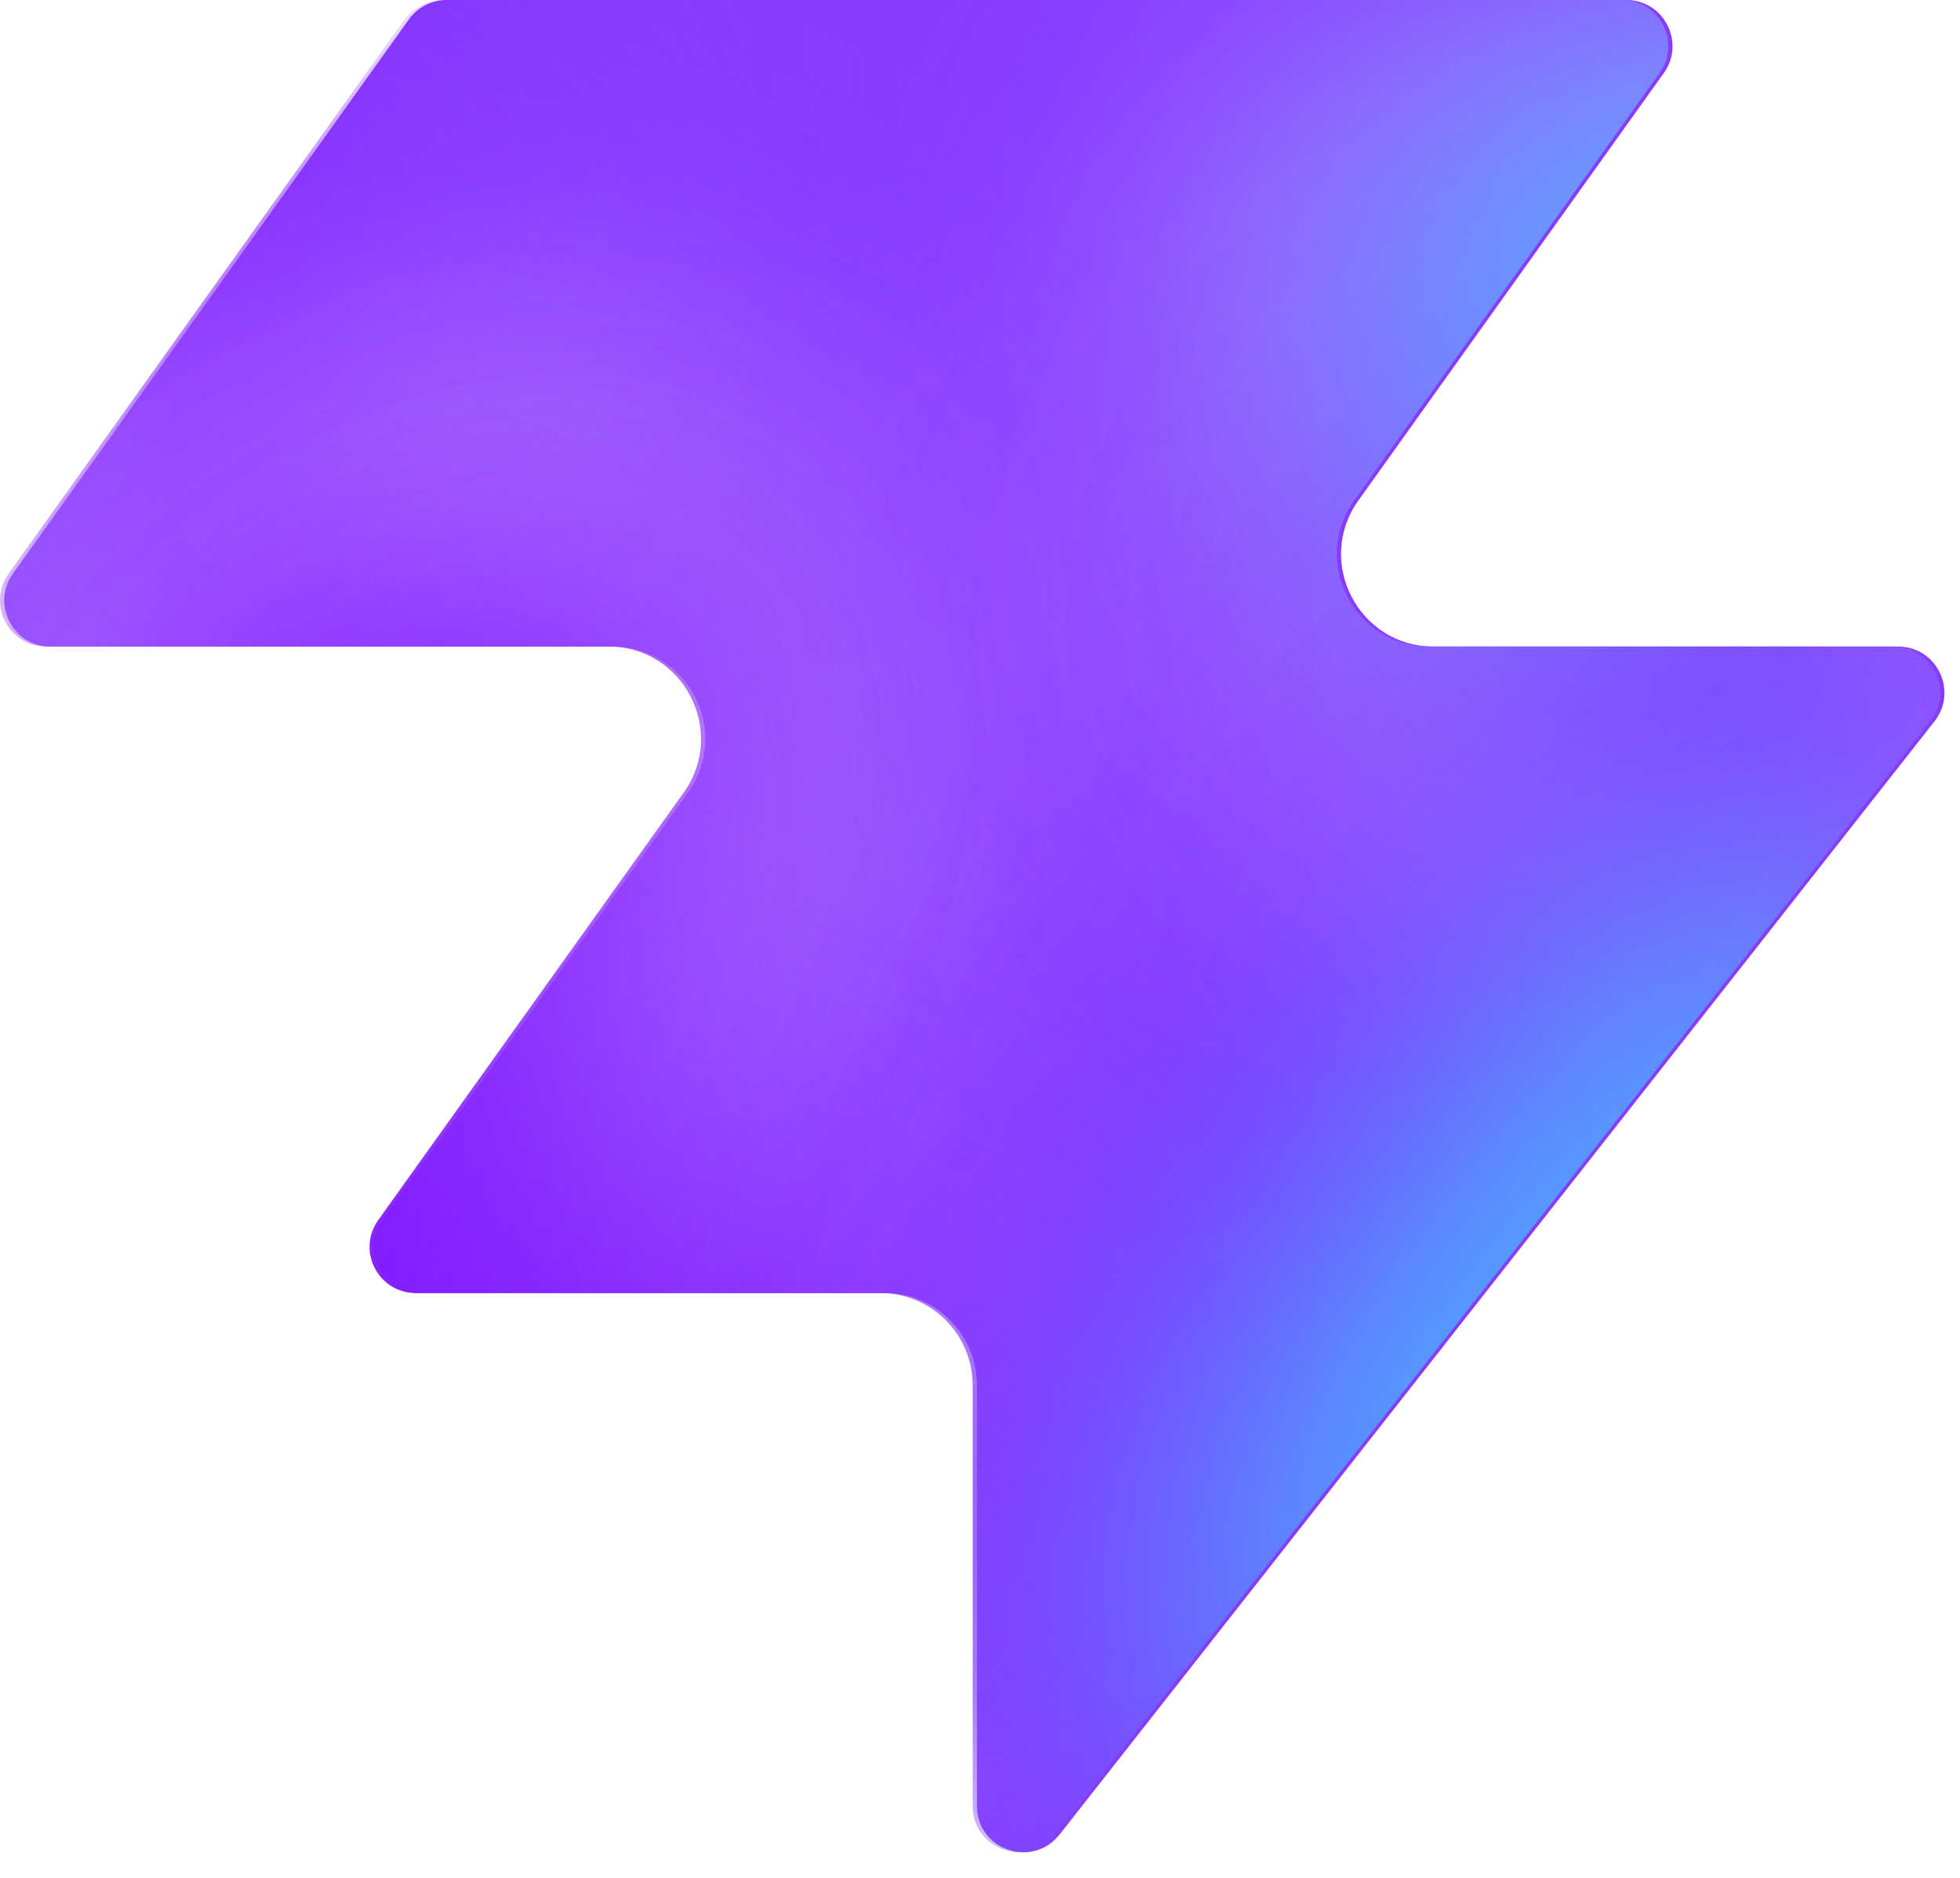
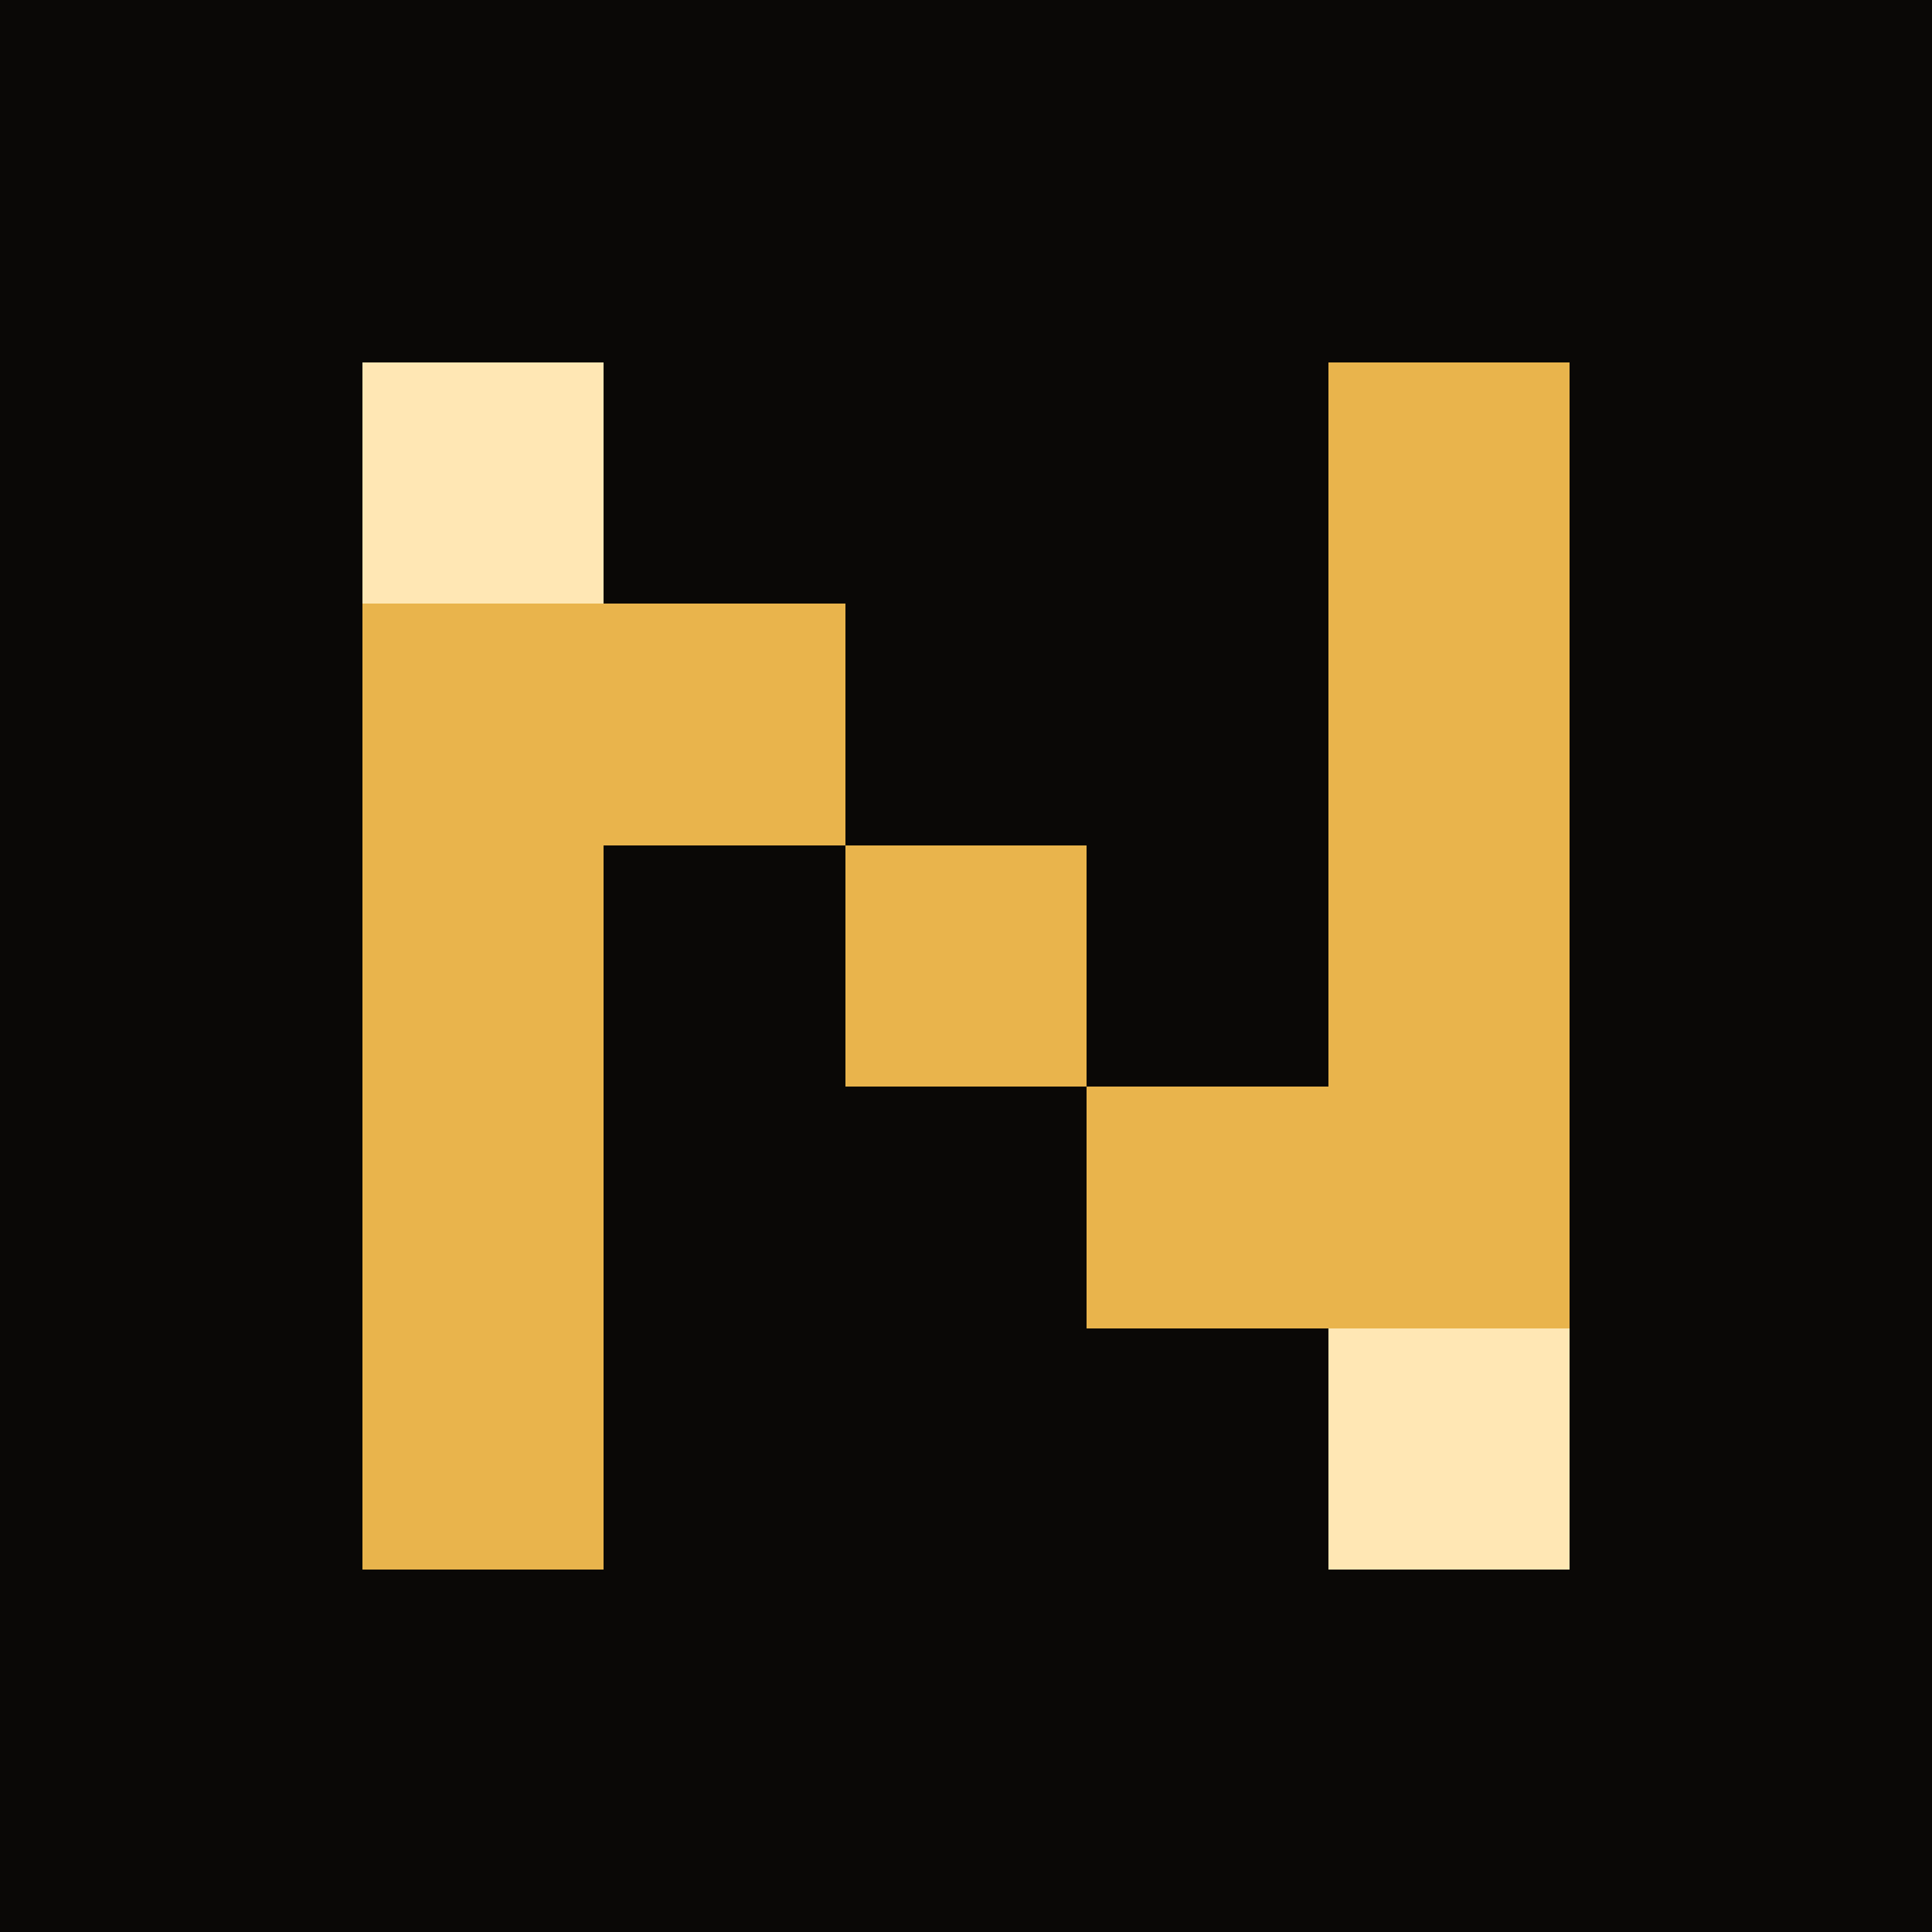
- <svg xmlns="http://www.w3.org/2000/svg" width="48" height="46" fill="none" viewBox="0 0 48 46">
-   <path fill="#863bff" d="M25.946 44.938c-.664.845-2.021.375-2.021-.698V33.937a2.26 2.26 0 0 0-2.262-2.262H10.287c-.92 0-1.456-1.04-.92-1.788l7.48-10.471c1.07-1.497 0-3.578-1.842-3.578H1.237c-.92 0-1.456-1.04-.92-1.788L10.013.474c.214-.297.556-.474.92-.474h28.894c.92 0 1.456 1.04.92 1.788l-7.48 10.471c-1.07 1.498 0 3.579 1.842 3.579h11.377c.943 0 1.473 1.088.89 1.83L25.947 44.94z" style="fill:#863bff;fill:color(display-p3 .525 .23 1);fill-opacity:1" />
-   <mask id="a" width="48" height="46" x="0" y="0" maskUnits="userSpaceOnUse" style="mask-type:alpha">
-     <path fill="#000" d="M25.842 44.938c-.664.844-2.021.375-2.021-.698V33.937a2.26 2.26 0 0 0-2.262-2.262H10.183c-.92 0-1.456-1.04-.92-1.788l7.48-10.471c1.07-1.498 0-3.579-1.842-3.579H1.133c-.92 0-1.456-1.04-.92-1.787L9.91.473c.214-.297.556-.474.92-.474h28.894c.92 0 1.456 1.04.92 1.788l-7.48 10.471c-1.07 1.498 0 3.578 1.842 3.578h11.377c.943 0 1.473 1.088.89 1.832L25.843 44.94z" style="fill:#000;fill-opacity:1" />
-   </mask>
-   <g mask="url(#a)">
-     <g filter="url(#b)">
-       <ellipse cx="5.508" cy="14.704" fill="#ede6ff" rx="5.508" ry="14.704" style="fill:#ede6ff;fill:color(display-p3 .927 .903 1);fill-opacity:1" transform="matrix(.00324 1 1 -.00324 -4.47 31.516)" />
-     </g>
-     <g filter="url(#c)">
-       <ellipse cx="10.399" cy="29.851" fill="#ede6ff" rx="10.399" ry="29.851" style="fill:#ede6ff;fill:color(display-p3 .927 .903 1);fill-opacity:1" transform="matrix(.00324 1 1 -.00324 -39.328 7.883)" />
-     </g>
-     <g filter="url(#d)">
-       <ellipse cx="5.508" cy="30.487" fill="#7e14ff" rx="5.508" ry="30.487" style="fill:#7e14ff;fill:color(display-p3 .492 .077 1);fill-opacity:1" transform="rotate(89.814 -25.913 -14.639)scale(1 -1)" />
-     </g>
-     <g filter="url(#e)">
-       <ellipse cx="5.508" cy="30.599" fill="#7e14ff" rx="5.508" ry="30.599" style="fill:#7e14ff;fill:color(display-p3 .492 .077 1);fill-opacity:1" transform="rotate(89.814 -32.644 -3.334)scale(1 -1)" />
-     </g>
-     <g filter="url(#f)">
-       <ellipse cx="5.508" cy="30.599" fill="#7e14ff" rx="5.508" ry="30.599" style="fill:#7e14ff;fill:color(display-p3 .492 .077 1);fill-opacity:1" transform="matrix(.00324 1 1 -.00324 -34.34 30.47)" />
-     </g>
-     <g filter="url(#g)">
-       <ellipse cx="14.072" cy="22.078" fill="#ede6ff" rx="14.072" ry="22.078" style="fill:#ede6ff;fill:color(display-p3 .927 .903 1);fill-opacity:1" transform="rotate(93.35 24.506 48.493)scale(-1 1)" />
-     </g>
-     <g filter="url(#h)">
-       <ellipse cx="3.47" cy="21.501" fill="#7e14ff" rx="3.47" ry="21.501" style="fill:#7e14ff;fill:color(display-p3 .492 .077 1);fill-opacity:1" transform="rotate(89.009 28.708 47.59)scale(-1 1)" />
-     </g>
-     <g filter="url(#i)">
-       <ellipse cx="3.47" cy="21.501" fill="#7e14ff" rx="3.47" ry="21.501" style="fill:#7e14ff;fill:color(display-p3 .492 .077 1);fill-opacity:1" transform="rotate(89.009 28.708 47.59)scale(-1 1)" />
-     </g>
-     <g filter="url(#j)">
-       <ellipse cx=".387" cy="8.972" fill="#7e14ff" rx="4.407" ry="29.108" style="fill:#7e14ff;fill:color(display-p3 .492 .077 1);fill-opacity:1" transform="rotate(39.51 .387 8.972)" />
-     </g>
-     <g filter="url(#k)">
-       <ellipse cx="47.523" cy="-6.092" fill="#7e14ff" rx="4.407" ry="29.108" style="fill:#7e14ff;fill:color(display-p3 .492 .077 1);fill-opacity:1" transform="rotate(37.892 47.523 -6.092)" />
-     </g>
-     <g filter="url(#l)">
-       <ellipse cx="41.412" cy="6.333" fill="#47bfff" rx="5.971" ry="9.665" style="fill:#47bfff;fill:color(display-p3 .28 .748 1);fill-opacity:1" transform="rotate(37.892 41.412 6.333)" />
-     </g>
-     <g filter="url(#m)">
-       <ellipse cx="-1.879" cy="38.332" fill="#7e14ff" rx="4.407" ry="29.108" style="fill:#7e14ff;fill:color(display-p3 .492 .077 1);fill-opacity:1" transform="rotate(37.892 -1.88 38.332)" />
-     </g>
-     <g filter="url(#n)">
-       <ellipse cx="-1.879" cy="38.332" fill="#7e14ff" rx="4.407" ry="29.108" style="fill:#7e14ff;fill:color(display-p3 .492 .077 1);fill-opacity:1" transform="rotate(37.892 -1.88 38.332)" />
-     </g>
-     <g filter="url(#o)">
-       <ellipse cx="35.651" cy="29.907" fill="#7e14ff" rx="4.407" ry="29.108" style="fill:#7e14ff;fill:color(display-p3 .492 .077 1);fill-opacity:1" transform="rotate(37.892 35.651 29.907)" />
-     </g>
-     <g filter="url(#p)">
-       <ellipse cx="38.418" cy="32.4" fill="#47bfff" rx="5.971" ry="15.297" style="fill:#47bfff;fill:color(display-p3 .28 .748 1);fill-opacity:1" transform="rotate(37.892 38.418 32.4)" />
-     </g>
+ <svg xmlns="http://www.w3.org/2000/svg" viewBox="0 0 32 32" shape-rendering="crispEdges">
+   <rect width="32" height="32" fill="#0A0806" />
+   <g fill="#E9B44C">
+     <rect x="6" y="6" width="4" height="20" />
+     <rect x="22" y="6" width="4" height="20" />
+     <rect x="10" y="10" width="4" height="4" />
+     <rect x="14" y="14" width="4" height="4" />
+     <rect x="18" y="18" width="4" height="4" />
  </g>
-   <defs>
-     <filter id="b" width="60.045" height="41.654" x="-19.77" y="16.149" color-interpolation-filters="sRGB" filterUnits="userSpaceOnUse">
-       <feFlood flood-opacity="0" result="BackgroundImageFix" />
-       <feBlend in="SourceGraphic" in2="BackgroundImageFix" result="shape" />
-       <feGaussianBlur result="effect1_foregroundBlur_2002_17158" stdDeviation="7.659" />
-     </filter>
-     <filter id="c" width="90.34" height="51.437" x="-54.613" y="-7.533" color-interpolation-filters="sRGB" filterUnits="userSpaceOnUse">
-       <feFlood flood-opacity="0" result="BackgroundImageFix" />
-       <feBlend in="SourceGraphic" in2="BackgroundImageFix" result="shape" />
-       <feGaussianBlur result="effect1_foregroundBlur_2002_17158" stdDeviation="7.659" />
-     </filter>
-     <filter id="d" width="79.355" height="29.4" x="-49.64" y="2.03" color-interpolation-filters="sRGB" filterUnits="userSpaceOnUse">
-       <feFlood flood-opacity="0" result="BackgroundImageFix" />
-       <feBlend in="SourceGraphic" in2="BackgroundImageFix" result="shape" />
-       <feGaussianBlur result="effect1_foregroundBlur_2002_17158" stdDeviation="4.596" />
-     </filter>
-     <filter id="e" width="79.579" height="29.4" x="-45.045" y="20.029" color-interpolation-filters="sRGB" filterUnits="userSpaceOnUse">
-       <feFlood flood-opacity="0" result="BackgroundImageFix" />
-       <feBlend in="SourceGraphic" in2="BackgroundImageFix" result="shape" />
-       <feGaussianBlur result="effect1_foregroundBlur_2002_17158" stdDeviation="4.596" />
-     </filter>
-     <filter id="f" width="79.579" height="29.4" x="-43.513" y="21.178" color-interpolation-filters="sRGB" filterUnits="userSpaceOnUse">
-       <feFlood flood-opacity="0" result="BackgroundImageFix" />
-       <feBlend in="SourceGraphic" in2="BackgroundImageFix" result="shape" />
-       <feGaussianBlur result="effect1_foregroundBlur_2002_17158" stdDeviation="4.596" />
-     </filter>
-     <filter id="g" width="74.749" height="58.852" x="15.756" y="-17.901" color-interpolation-filters="sRGB" filterUnits="userSpaceOnUse">
-       <feFlood flood-opacity="0" result="BackgroundImageFix" />
-       <feBlend in="SourceGraphic" in2="BackgroundImageFix" result="shape" />
-       <feGaussianBlur result="effect1_foregroundBlur_2002_17158" stdDeviation="7.659" />
-     </filter>
-     <filter id="h" width="61.377" height="25.362" x="23.548" y="2.284" color-interpolation-filters="sRGB" filterUnits="userSpaceOnUse">
-       <feFlood flood-opacity="0" result="BackgroundImageFix" />
-       <feBlend in="SourceGraphic" in2="BackgroundImageFix" result="shape" />
-       <feGaussianBlur result="effect1_foregroundBlur_2002_17158" stdDeviation="4.596" />
-     </filter>
-     <filter id="i" width="61.377" height="25.362" x="23.548" y="2.284" color-interpolation-filters="sRGB" filterUnits="userSpaceOnUse">
-       <feFlood flood-opacity="0" result="BackgroundImageFix" />
-       <feBlend in="SourceGraphic" in2="BackgroundImageFix" result="shape" />
-       <feGaussianBlur result="effect1_foregroundBlur_2002_17158" stdDeviation="4.596" />
-     </filter>
-     <filter id="j" width="56.045" height="63.649" x="-27.636" y="-22.853" color-interpolation-filters="sRGB" filterUnits="userSpaceOnUse">
-       <feFlood flood-opacity="0" result="BackgroundImageFix" />
-       <feBlend in="SourceGraphic" in2="BackgroundImageFix" result="shape" />
-       <feGaussianBlur result="effect1_foregroundBlur_2002_17158" stdDeviation="4.596" />
-     </filter>
-     <filter id="k" width="54.814" height="64.646" x="20.116" y="-38.415" color-interpolation-filters="sRGB" filterUnits="userSpaceOnUse">
-       <feFlood flood-opacity="0" result="BackgroundImageFix" />
-       <feBlend in="SourceGraphic" in2="BackgroundImageFix" result="shape" />
-       <feGaussianBlur result="effect1_foregroundBlur_2002_17158" stdDeviation="4.596" />
-     </filter>
-     <filter id="l" width="33.541" height="35.313" x="24.641" y="-11.323" color-interpolation-filters="sRGB" filterUnits="userSpaceOnUse">
-       <feFlood flood-opacity="0" result="BackgroundImageFix" />
-       <feBlend in="SourceGraphic" in2="BackgroundImageFix" result="shape" />
-       <feGaussianBlur result="effect1_foregroundBlur_2002_17158" stdDeviation="4.596" />
-     </filter>
-     <filter id="m" width="54.814" height="64.646" x="-29.286" y="6.009" color-interpolation-filters="sRGB" filterUnits="userSpaceOnUse">
-       <feFlood flood-opacity="0" result="BackgroundImageFix" />
-       <feBlend in="SourceGraphic" in2="BackgroundImageFix" result="shape" />
-       <feGaussianBlur result="effect1_foregroundBlur_2002_17158" stdDeviation="4.596" />
-     </filter>
-     <filter id="n" width="54.814" height="64.646" x="-29.286" y="6.009" color-interpolation-filters="sRGB" filterUnits="userSpaceOnUse">
-       <feFlood flood-opacity="0" result="BackgroundImageFix" />
-       <feBlend in="SourceGraphic" in2="BackgroundImageFix" result="shape" />
-       <feGaussianBlur result="effect1_foregroundBlur_2002_17158" stdDeviation="4.596" />
-     </filter>
-     <filter id="o" width="54.814" height="64.646" x="8.244" y="-2.416" color-interpolation-filters="sRGB" filterUnits="userSpaceOnUse">
-       <feFlood flood-opacity="0" result="BackgroundImageFix" />
-       <feBlend in="SourceGraphic" in2="BackgroundImageFix" result="shape" />
-       <feGaussianBlur result="effect1_foregroundBlur_2002_17158" stdDeviation="4.596" />
-     </filter>
-     <filter id="p" width="39.409" height="43.623" x="18.713" y="10.588" color-interpolation-filters="sRGB" filterUnits="userSpaceOnUse">
-       <feFlood flood-opacity="0" result="BackgroundImageFix" />
-       <feBlend in="SourceGraphic" in2="BackgroundImageFix" result="shape" />
-       <feGaussianBlur result="effect1_foregroundBlur_2002_17158" stdDeviation="4.596" />
-     </filter>
-   </defs>
+   <g fill="#FFE7B4">
+     <rect x="6" y="6" width="4" height="4" />
+     <rect x="22" y="22" width="4" height="4" />
+   </g>
</svg>
